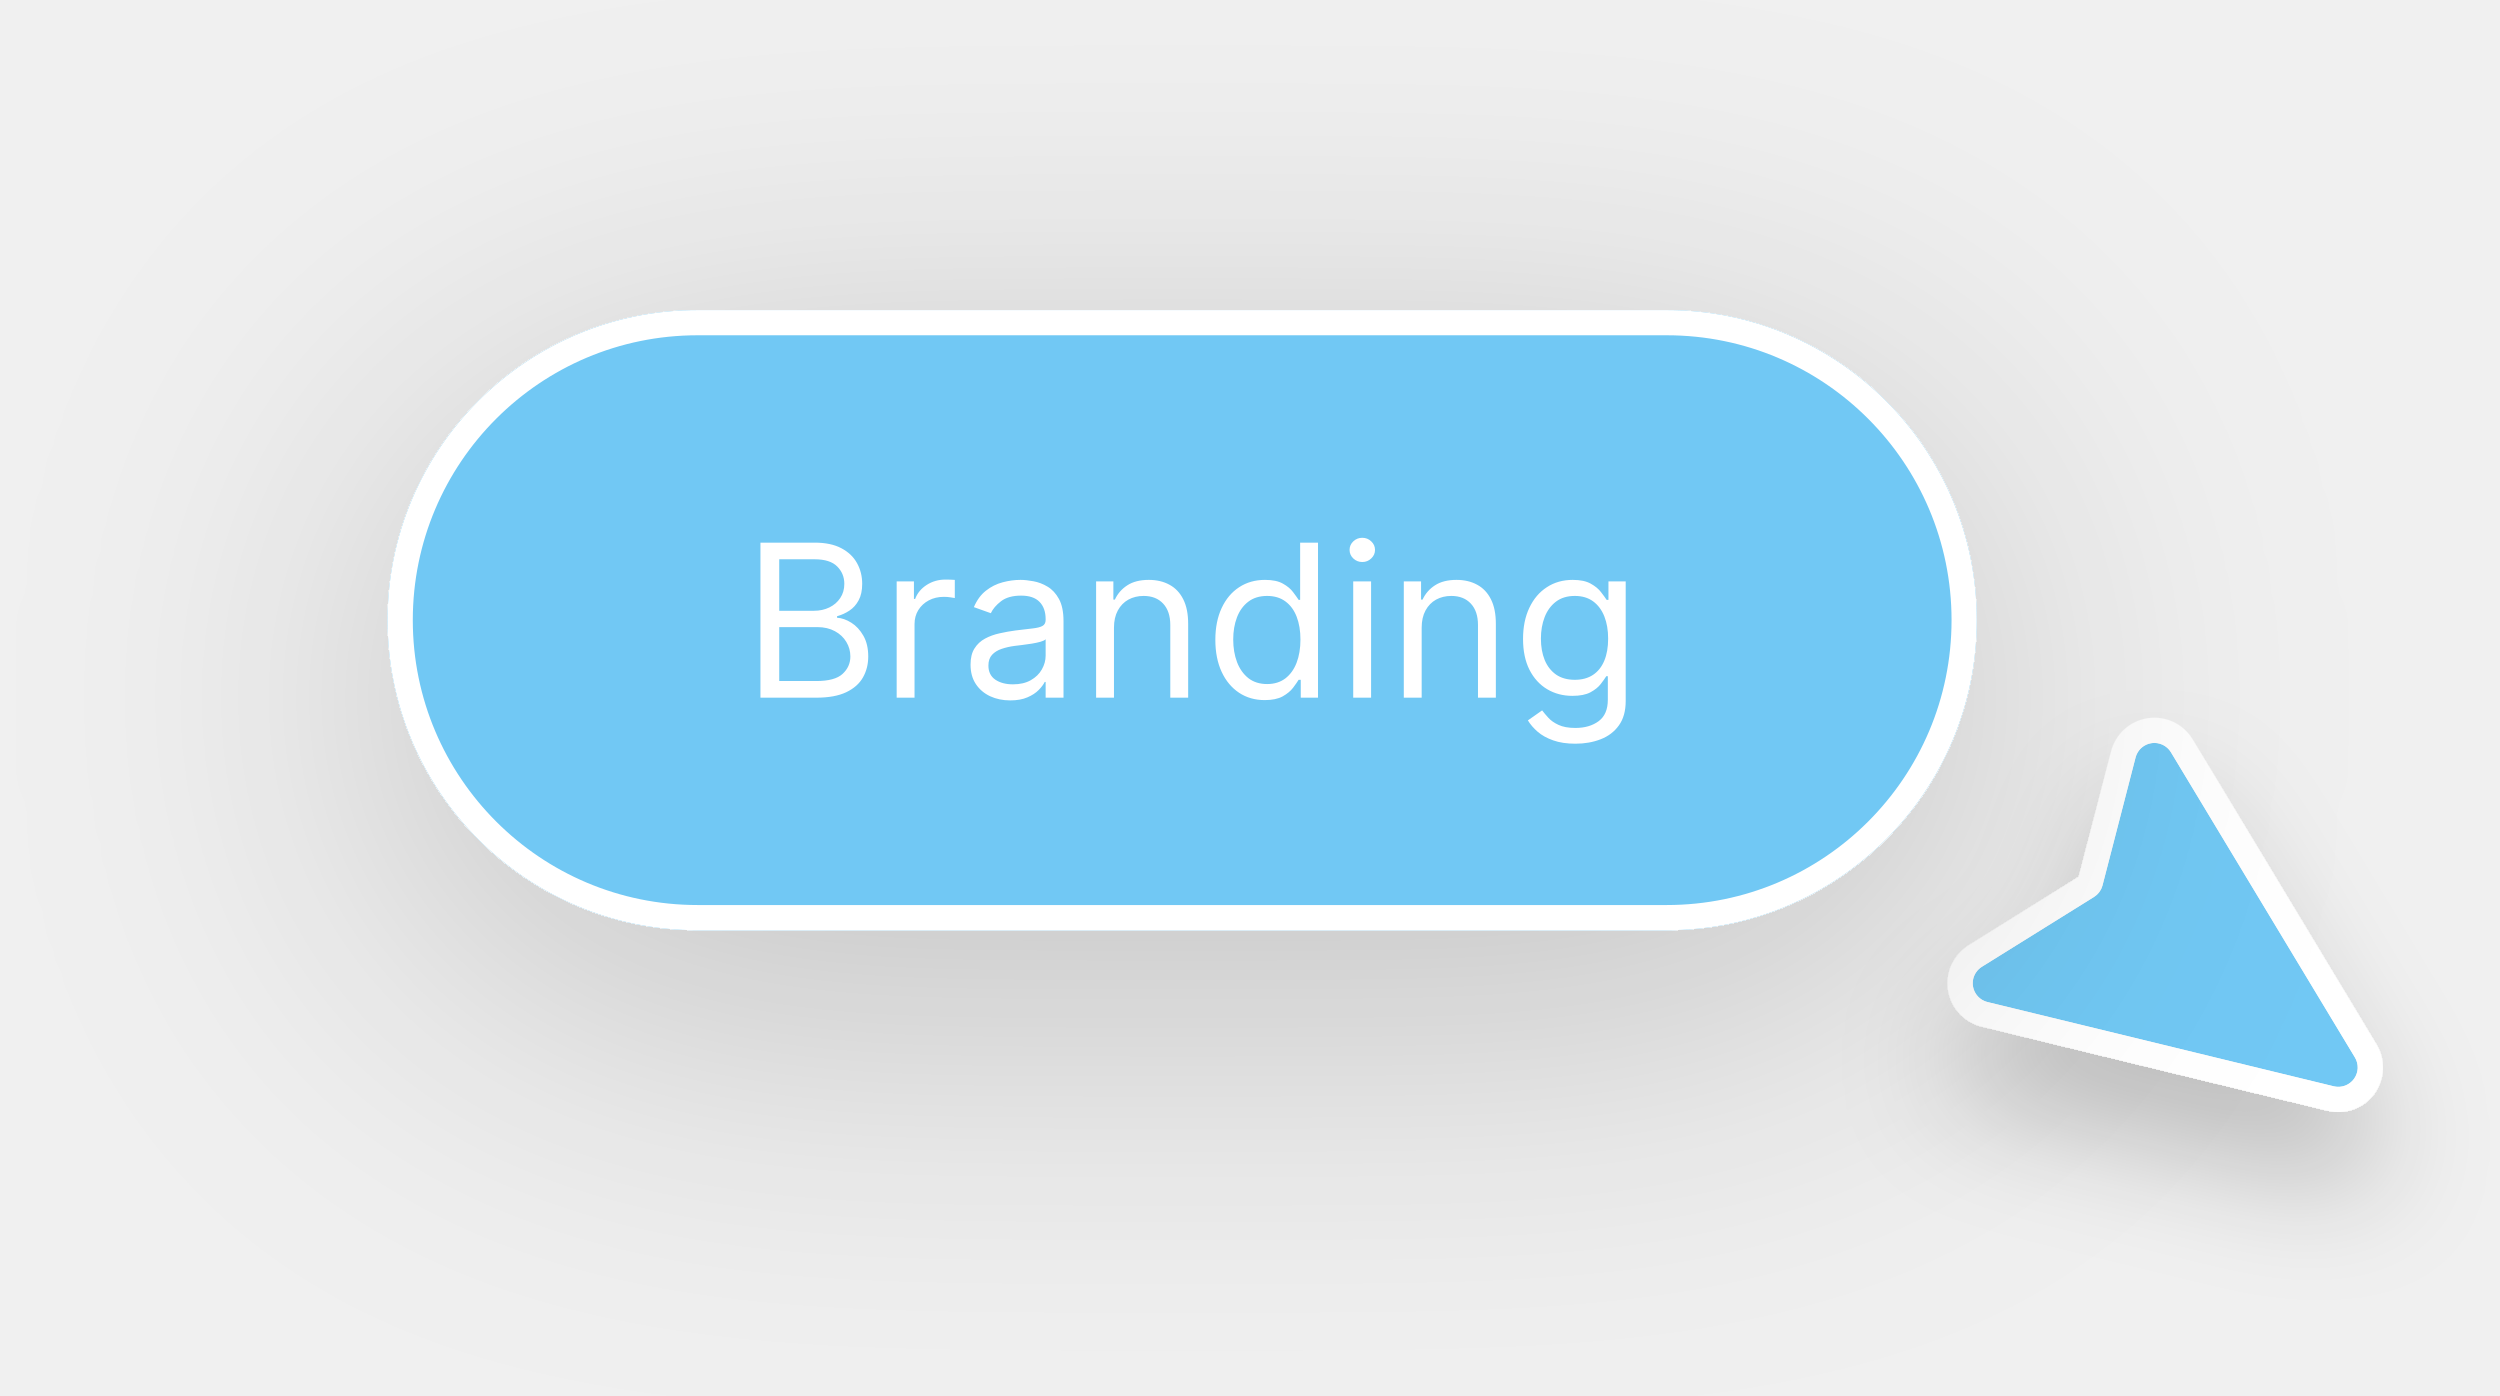
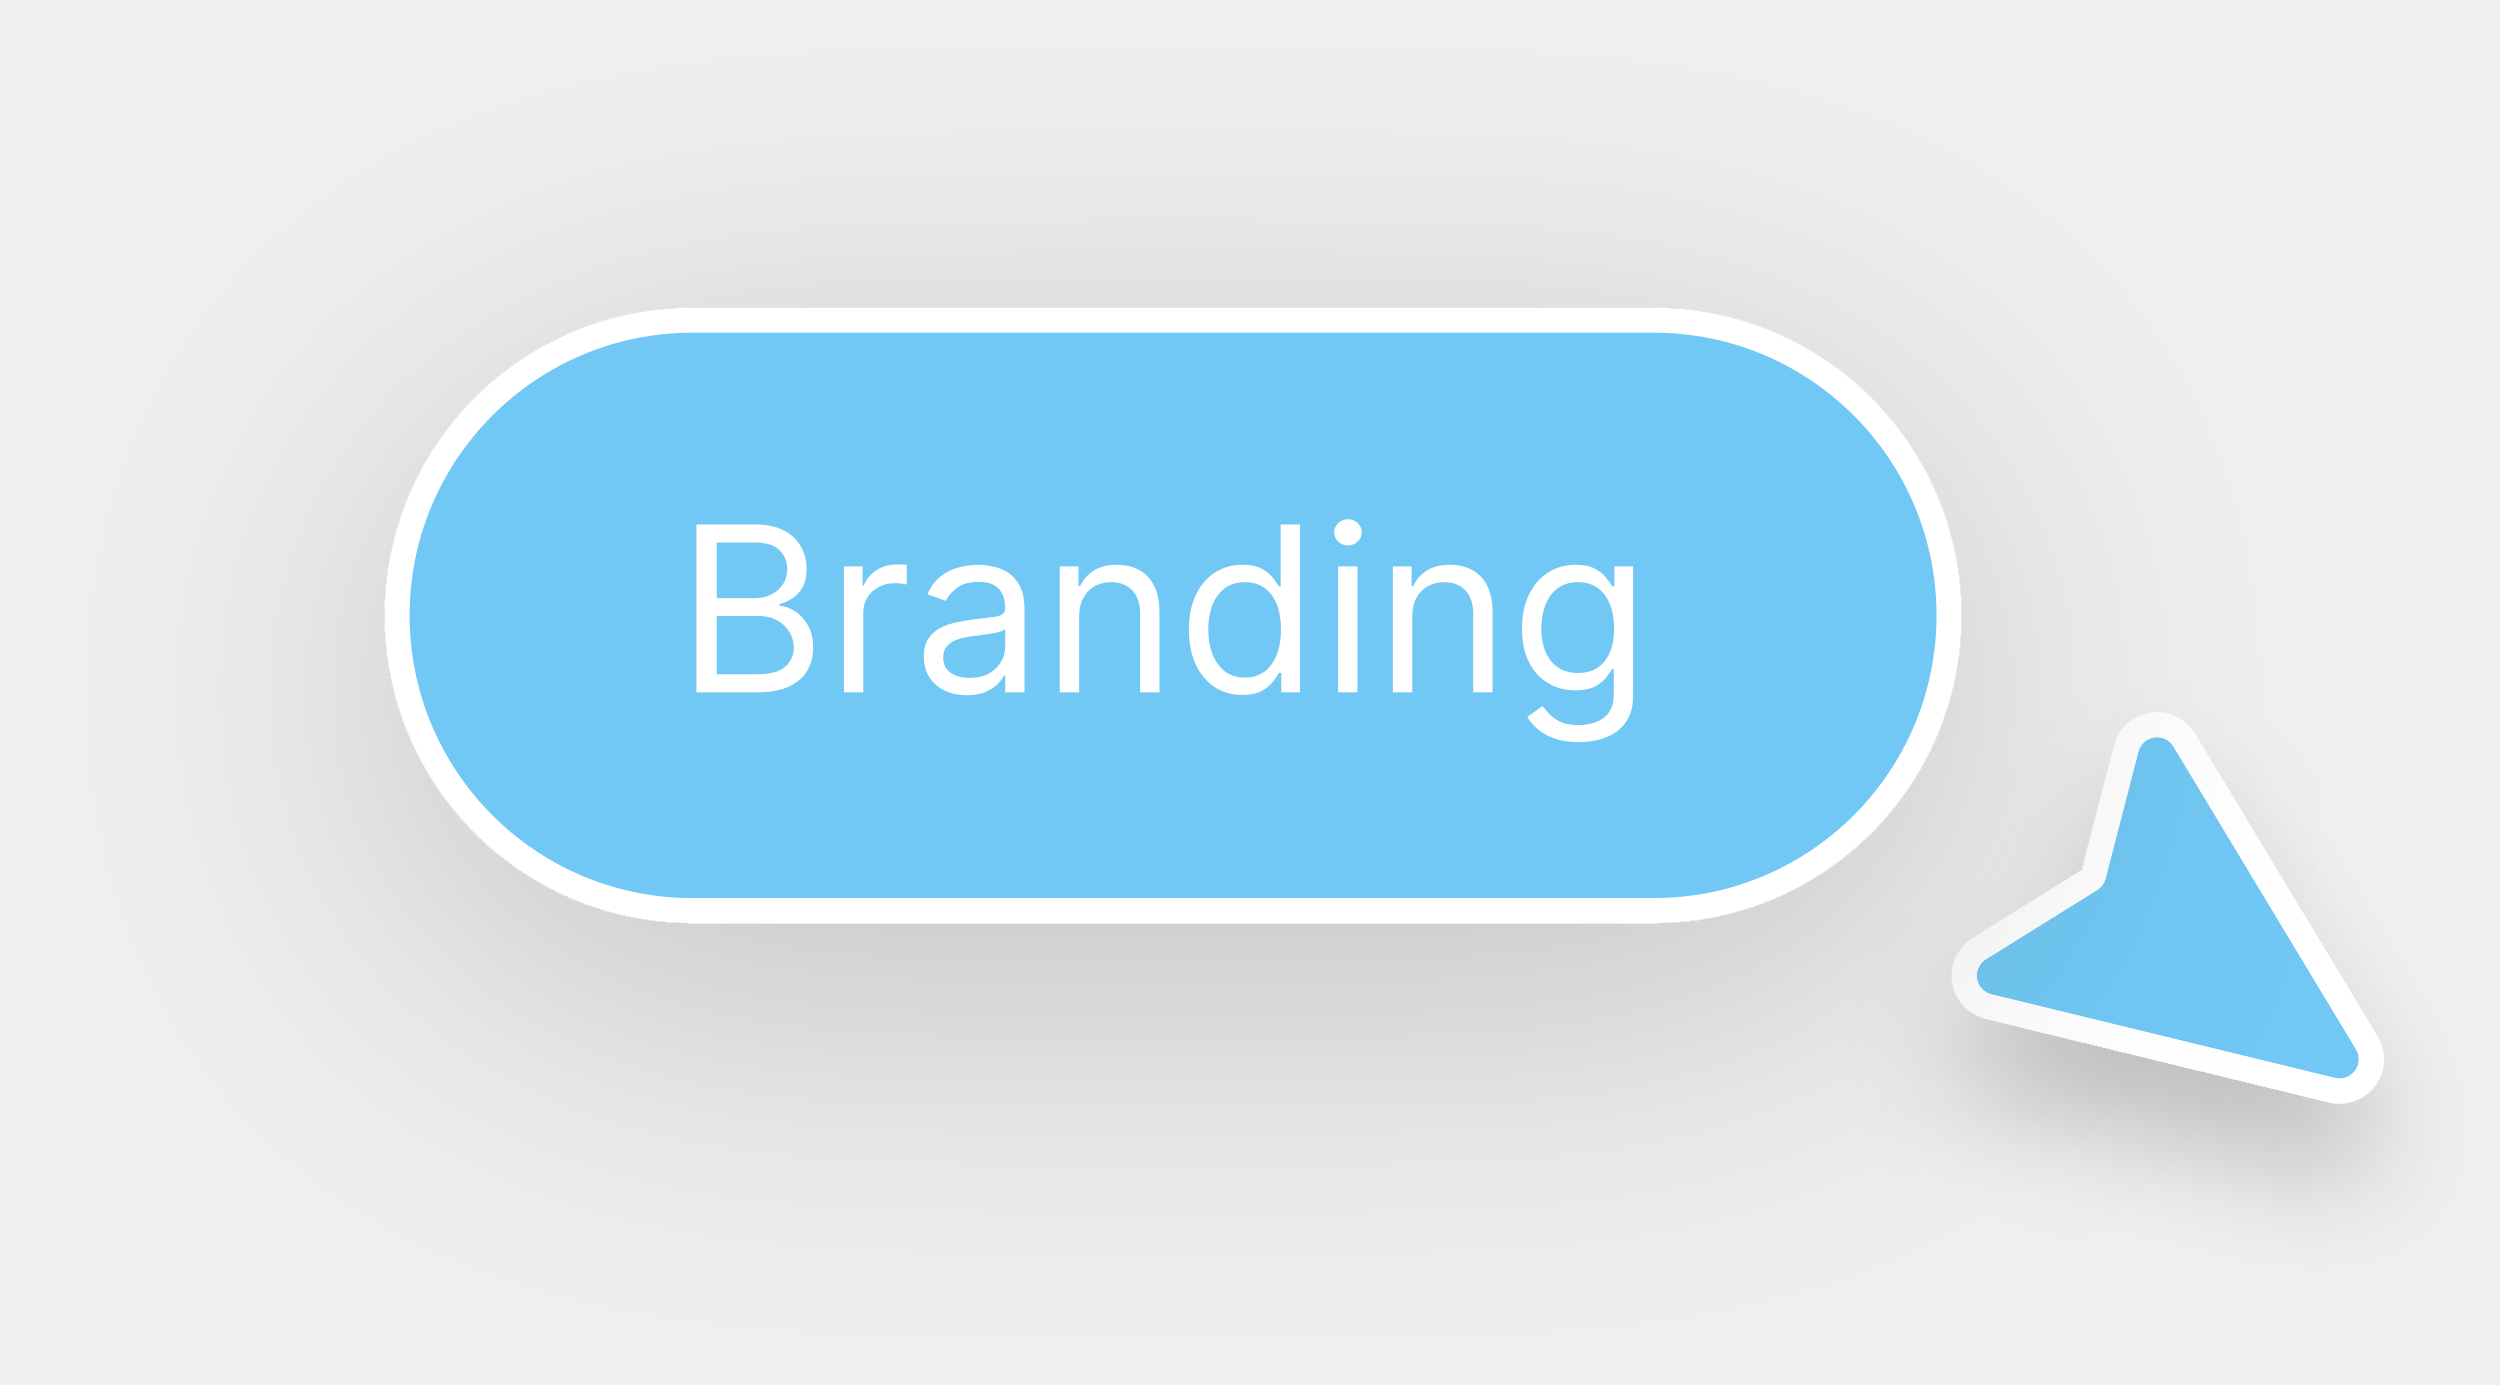
- <svg xmlns="http://www.w3.org/2000/svg" width="129" height="72" viewBox="0 0 129 72" fill="none">
+ <svg xmlns="http://www.w3.org/2000/svg" width="130" height="72" viewBox="0 0 130 72" fill="none">
  <g filter="url(#filter0_d_579_7901)">
-     <path fill-rule="evenodd" clip-rule="evenodd" d="M120.421 56.053C120.613 56.099 120.814 56.088 121 56.02C121.185 55.953 121.346 55.832 121.463 55.672C121.58 55.513 121.647 55.323 121.656 55.126C121.665 54.929 121.615 54.733 121.513 54.564L112.021 38.819C111.919 38.651 111.77 38.516 111.592 38.431C111.414 38.347 111.215 38.318 111.02 38.346C110.825 38.374 110.643 38.46 110.497 38.591C110.35 38.723 110.246 38.895 110.196 39.086L108.49 45.685C108.426 45.933 108.269 46.147 108.051 46.283L102.264 49.885C102.097 49.989 101.964 50.14 101.883 50.32C101.801 50.499 101.774 50.698 101.805 50.893C101.836 51.087 101.924 51.268 102.058 51.413C102.192 51.557 102.365 51.66 102.556 51.706L120.421 56.053Z" fill="#71C8F4" />
-     <path d="M121.222 56.631C120.916 56.743 120.584 56.761 120.267 56.684L102.403 52.337C102.087 52.26 101.801 52.092 101.581 51.853C101.36 51.615 101.215 51.316 101.164 50.995C101.112 50.675 101.156 50.346 101.291 50.05C101.409 49.792 101.591 49.568 101.82 49.401L101.921 49.334L107.707 45.731C107.783 45.683 107.838 45.608 107.861 45.522L109.567 38.923C109.649 38.608 109.821 38.325 110.062 38.108C110.304 37.891 110.605 37.75 110.927 37.703C111.248 37.656 111.576 37.705 111.87 37.844C112.164 37.983 112.41 38.205 112.578 38.483L122.07 54.228C122.238 54.507 122.32 54.83 122.306 55.156C122.291 55.481 122.18 55.794 121.987 56.057C121.794 56.319 121.528 56.52 121.222 56.631Z" stroke="white" stroke-width="1.3" />
+     <path fill-rule="evenodd" clip-rule="evenodd" d="M121.421 56.053C121.613 56.099 121.814 56.088 122 56.02C122.185 55.953 122.346 55.832 122.463 55.672C122.58 55.513 122.647 55.323 122.656 55.126C122.665 54.929 122.615 54.733 122.513 54.564L113.021 38.819C112.919 38.651 112.77 38.516 112.592 38.431C112.414 38.347 112.215 38.318 112.02 38.346C111.825 38.374 111.643 38.46 111.497 38.591C111.35 38.723 111.246 38.895 111.196 39.086L109.49 45.685C109.426 45.933 109.269 46.147 109.051 46.283L103.264 49.885C103.097 49.989 102.964 50.14 102.883 50.32C102.801 50.499 102.774 50.698 102.805 50.893C102.836 51.087 102.924 51.268 103.058 51.413C103.192 51.557 103.365 51.66 103.556 51.706L121.421 56.053Z" fill="#71C8F4" />
+     <path d="M122.222 56.631C121.916 56.743 121.584 56.761 121.267 56.684L103.403 52.337C103.087 52.26 102.801 52.092 102.581 51.853C102.36 51.615 102.215 51.316 102.164 50.995C102.112 50.675 102.156 50.346 102.291 50.05C102.409 49.792 102.591 49.568 102.82 49.401L102.921 49.334L108.707 45.731C108.783 45.683 108.838 45.608 108.861 45.522L110.567 38.923C110.649 38.608 110.821 38.325 111.062 38.108C111.304 37.891 111.605 37.75 111.927 37.703C112.248 37.656 112.576 37.705 112.87 37.844C113.164 37.983 113.41 38.205 113.578 38.483L123.07 54.228C123.238 54.507 123.32 54.83 123.306 55.156C123.291 55.481 123.18 55.794 122.987 56.057C122.794 56.319 122.528 56.52 122.222 56.631Z" stroke="white" stroke-width="1.3" />
  </g>
  <g filter="url(#filter1_d_579_7901)">
    <rect x="20" y="16" width="82" height="32" rx="16" fill="#71C8F4" />
    <rect x="20.65" y="16.65" width="80.7" height="30.7" rx="15.35" stroke="white" stroke-width="1.3" />
  </g>
-   <path d="M39.239 36V28H42.036C42.593 28 43.053 28.096 43.415 28.289C43.776 28.479 44.046 28.736 44.223 29.059C44.4 29.379 44.489 29.734 44.489 30.125C44.489 30.469 44.428 30.753 44.305 30.977C44.185 31.201 44.026 31.378 43.829 31.508C43.633 31.638 43.421 31.734 43.192 31.797V31.875C43.437 31.891 43.683 31.977 43.93 32.133C44.178 32.289 44.385 32.513 44.551 32.805C44.718 33.096 44.801 33.453 44.801 33.875C44.801 34.276 44.71 34.637 44.528 34.957C44.346 35.277 44.058 35.531 43.665 35.719C43.271 35.906 42.76 36 42.129 36H39.239ZM40.208 35.141H42.129C42.762 35.141 43.211 35.018 43.477 34.773C43.745 34.526 43.879 34.227 43.879 33.875C43.879 33.604 43.81 33.354 43.672 33.125C43.534 32.893 43.338 32.708 43.083 32.57C42.827 32.43 42.525 32.359 42.176 32.359H40.208V35.141ZM40.208 31.516H42.004C42.296 31.516 42.559 31.458 42.794 31.344C43.03 31.229 43.218 31.068 43.356 30.859C43.497 30.651 43.567 30.406 43.567 30.125C43.567 29.773 43.444 29.475 43.2 29.23C42.955 28.983 42.567 28.859 42.036 28.859H40.208V31.516ZM46.268 36V30H47.159V30.906H47.221C47.331 30.609 47.529 30.369 47.815 30.184C48.101 29.999 48.424 29.906 48.784 29.906C48.851 29.906 48.936 29.908 49.038 29.91C49.139 29.913 49.216 29.917 49.268 29.922V30.859C49.237 30.852 49.165 30.84 49.053 30.824C48.944 30.806 48.828 30.797 48.706 30.797C48.414 30.797 48.154 30.858 47.924 30.98C47.698 31.1 47.518 31.267 47.385 31.48C47.255 31.691 47.19 31.932 47.19 32.203V36H46.268ZM52.127 36.141C51.746 36.141 51.401 36.069 51.091 35.926C50.781 35.78 50.535 35.57 50.353 35.297C50.171 35.021 50.08 34.688 50.08 34.297C50.08 33.953 50.147 33.675 50.283 33.461C50.418 33.245 50.599 33.075 50.826 32.953C51.052 32.831 51.302 32.74 51.576 32.68C51.852 32.617 52.129 32.568 52.408 32.531C52.772 32.484 53.068 32.449 53.294 32.426C53.524 32.4 53.69 32.357 53.794 32.297C53.901 32.237 53.955 32.133 53.955 31.984V31.953C53.955 31.568 53.849 31.268 53.638 31.055C53.43 30.841 53.113 30.734 52.689 30.734C52.249 30.734 51.904 30.831 51.654 31.023C51.404 31.216 51.228 31.422 51.127 31.641L50.252 31.328C50.408 30.963 50.616 30.68 50.877 30.477C51.139 30.271 51.426 30.128 51.736 30.047C52.048 29.963 52.356 29.922 52.658 29.922C52.85 29.922 53.072 29.945 53.322 29.992C53.574 30.037 53.818 30.129 54.052 30.27C54.289 30.41 54.486 30.622 54.642 30.906C54.798 31.19 54.877 31.57 54.877 32.047V36H53.955V35.188H53.908C53.845 35.318 53.741 35.457 53.595 35.605C53.449 35.754 53.255 35.88 53.013 35.984C52.771 36.089 52.475 36.141 52.127 36.141ZM52.267 35.312C52.632 35.312 52.939 35.241 53.189 35.098C53.442 34.954 53.632 34.77 53.759 34.543C53.889 34.316 53.955 34.078 53.955 33.828V32.984C53.916 33.031 53.83 33.074 53.697 33.113C53.567 33.15 53.416 33.182 53.244 33.211C53.074 33.237 52.909 33.26 52.748 33.281C52.589 33.3 52.46 33.315 52.361 33.328C52.121 33.359 51.897 33.41 51.689 33.48C51.483 33.548 51.317 33.651 51.189 33.789C51.064 33.925 51.002 34.109 51.002 34.344C51.002 34.664 51.12 34.906 51.357 35.07C51.596 35.232 51.9 35.312 52.267 35.312ZM57.481 32.391V36H56.559V30H57.45V30.938H57.528C57.669 30.633 57.882 30.388 58.169 30.203C58.455 30.016 58.825 29.922 59.278 29.922C59.684 29.922 60.04 30.005 60.344 30.172C60.649 30.336 60.886 30.586 61.055 30.922C61.224 31.255 61.309 31.677 61.309 32.188V36H60.387V32.25C60.387 31.779 60.265 31.412 60.02 31.148C59.775 30.883 59.439 30.75 59.012 30.75C58.718 30.75 58.455 30.814 58.223 30.941C57.994 31.069 57.813 31.255 57.68 31.5C57.547 31.745 57.481 32.042 57.481 32.391ZM65.259 36.125C64.759 36.125 64.318 35.999 63.935 35.746C63.552 35.491 63.253 35.132 63.037 34.668C62.821 34.202 62.712 33.651 62.712 33.016C62.712 32.385 62.821 31.838 63.037 31.375C63.253 30.912 63.553 30.553 63.939 30.301C64.324 30.048 64.77 29.922 65.275 29.922C65.665 29.922 65.974 29.987 66.201 30.117C66.43 30.245 66.604 30.391 66.724 30.555C66.847 30.716 66.942 30.849 67.009 30.953H67.087V28H68.009V36H67.119V35.078H67.009C66.942 35.188 66.845 35.325 66.72 35.492C66.595 35.656 66.417 35.803 66.185 35.934C65.953 36.061 65.645 36.125 65.259 36.125ZM65.384 35.297C65.754 35.297 66.067 35.2 66.322 35.008C66.577 34.812 66.771 34.543 66.904 34.199C67.037 33.853 67.103 33.453 67.103 33C67.103 32.552 67.038 32.16 66.908 31.824C66.778 31.486 66.585 31.223 66.33 31.035C66.074 30.845 65.759 30.75 65.384 30.75C64.994 30.75 64.668 30.85 64.408 31.051C64.15 31.249 63.956 31.518 63.826 31.859C63.698 32.198 63.634 32.578 63.634 33C63.634 33.427 63.699 33.815 63.83 34.164C63.962 34.51 64.158 34.786 64.415 34.992C64.676 35.195 64.999 35.297 65.384 35.297ZM69.826 36V30H70.748V36H69.826ZM70.294 29C70.115 29 69.96 28.939 69.83 28.816C69.702 28.694 69.638 28.547 69.638 28.375C69.638 28.203 69.702 28.056 69.83 27.934C69.96 27.811 70.115 27.75 70.294 27.75C70.474 27.75 70.628 27.811 70.755 27.934C70.886 28.056 70.951 28.203 70.951 28.375C70.951 28.547 70.886 28.694 70.755 28.816C70.628 28.939 70.474 29 70.294 29ZM73.358 32.391V36H72.436V30H73.327V30.938H73.405C73.545 30.633 73.759 30.388 74.045 30.203C74.332 30.016 74.702 29.922 75.155 29.922C75.561 29.922 75.916 30.005 76.221 30.172C76.526 30.336 76.763 30.586 76.932 30.922C77.101 31.255 77.186 31.677 77.186 32.188V36H76.264V32.25C76.264 31.779 76.142 31.412 75.897 31.148C75.652 30.883 75.316 30.75 74.889 30.75C74.595 30.75 74.332 30.814 74.1 30.941C73.871 31.069 73.69 31.255 73.557 31.5C73.424 31.745 73.358 32.042 73.358 32.391ZM81.293 38.375C80.847 38.375 80.464 38.318 80.144 38.203C79.824 38.091 79.557 37.943 79.343 37.758C79.132 37.575 78.964 37.38 78.839 37.172L79.574 36.656C79.657 36.766 79.763 36.891 79.89 37.031C80.018 37.175 80.192 37.298 80.414 37.402C80.638 37.509 80.93 37.562 81.293 37.562C81.777 37.562 82.177 37.445 82.492 37.211C82.807 36.977 82.964 36.609 82.964 36.109V34.891H82.886C82.819 35 82.722 35.135 82.597 35.297C82.475 35.456 82.298 35.598 82.066 35.723C81.837 35.845 81.527 35.906 81.136 35.906C80.652 35.906 80.217 35.792 79.832 35.562C79.449 35.333 79.145 35 78.921 34.562C78.7 34.125 78.589 33.594 78.589 32.969C78.589 32.354 78.697 31.819 78.914 31.363C79.13 30.905 79.43 30.551 79.816 30.301C80.201 30.048 80.647 29.922 81.152 29.922C81.543 29.922 81.852 29.987 82.082 30.117C82.313 30.245 82.49 30.391 82.613 30.555C82.738 30.716 82.834 30.849 82.902 30.953H82.996V30H83.886V36.172C83.886 36.688 83.769 37.107 83.535 37.43C83.303 37.755 82.99 37.993 82.597 38.145C82.207 38.298 81.772 38.375 81.293 38.375ZM81.261 35.078C81.631 35.078 81.944 34.993 82.199 34.824C82.454 34.655 82.648 34.411 82.781 34.094C82.914 33.776 82.98 33.396 82.98 32.953C82.98 32.521 82.915 32.139 82.785 31.809C82.654 31.478 82.462 31.219 82.207 31.031C81.951 30.844 81.636 30.75 81.261 30.75C80.871 30.75 80.545 30.849 80.285 31.047C80.027 31.245 79.833 31.51 79.703 31.844C79.575 32.177 79.511 32.547 79.511 32.953C79.511 33.37 79.576 33.738 79.707 34.059C79.839 34.376 80.035 34.626 80.293 34.809C80.553 34.988 80.876 35.078 81.261 35.078Z" fill="white" />
+   <path d="M36.215 36V27.273H39.266C39.874 27.273 40.376 27.378 40.77 27.588C41.165 27.796 41.459 28.075 41.653 28.428C41.846 28.777 41.942 29.165 41.942 29.591C41.942 29.966 41.876 30.276 41.742 30.52C41.611 30.764 41.438 30.957 41.222 31.099C41.009 31.241 40.778 31.347 40.528 31.415V31.5C40.795 31.517 41.063 31.611 41.333 31.781C41.603 31.952 41.829 32.196 42.011 32.514C42.192 32.832 42.283 33.222 42.283 33.682C42.283 34.119 42.184 34.513 41.985 34.862C41.786 35.212 41.472 35.489 41.043 35.693C40.614 35.898 40.056 36 39.368 36H36.215ZM37.272 35.062H39.368C40.059 35.062 40.549 34.929 40.839 34.662C41.131 34.392 41.278 34.065 41.278 33.682C41.278 33.386 41.202 33.114 41.052 32.864C40.901 32.611 40.687 32.409 40.408 32.258C40.13 32.105 39.8 32.028 39.42 32.028H37.272V35.062ZM37.272 31.108H39.232C39.55 31.108 39.837 31.046 40.093 30.921C40.351 30.796 40.556 30.619 40.706 30.392C40.86 30.165 40.937 29.898 40.937 29.591C40.937 29.207 40.803 28.882 40.536 28.615C40.269 28.345 39.846 28.21 39.266 28.21H37.272V31.108ZM43.883 36V29.454H44.855V30.443H44.923C45.042 30.119 45.258 29.857 45.571 29.655C45.883 29.453 46.236 29.352 46.628 29.352C46.702 29.352 46.794 29.354 46.905 29.357C47.015 29.359 47.099 29.364 47.156 29.369V30.392C47.122 30.384 47.044 30.371 46.922 30.354C46.802 30.334 46.676 30.324 46.542 30.324C46.224 30.324 45.94 30.391 45.69 30.524C45.443 30.655 45.247 30.837 45.102 31.07C44.96 31.3 44.889 31.562 44.889 31.858V36H43.883ZM50.274 36.153C49.86 36.153 49.483 36.075 49.145 35.919C48.807 35.76 48.538 35.531 48.34 35.233C48.141 34.932 48.041 34.568 48.041 34.142C48.041 33.767 48.115 33.463 48.263 33.23C48.411 32.994 48.608 32.81 48.855 32.676C49.102 32.543 49.375 32.443 49.673 32.378C49.975 32.31 50.277 32.256 50.581 32.216C50.979 32.165 51.301 32.126 51.548 32.101C51.798 32.072 51.98 32.026 52.094 31.96C52.21 31.895 52.269 31.781 52.269 31.619V31.585C52.269 31.165 52.154 30.838 51.923 30.605C51.696 30.372 51.351 30.256 50.888 30.256C50.408 30.256 50.031 30.361 49.759 30.571C49.486 30.781 49.294 31.006 49.183 31.244L48.229 30.903C48.399 30.506 48.627 30.196 48.911 29.974C49.198 29.75 49.51 29.594 49.848 29.506C50.189 29.415 50.524 29.369 50.854 29.369C51.064 29.369 51.306 29.395 51.578 29.446C51.854 29.494 52.12 29.595 52.375 29.749C52.634 29.902 52.848 30.134 53.019 30.443C53.189 30.753 53.274 31.168 53.274 31.688V36H52.269V35.114H52.218C52.149 35.256 52.036 35.408 51.877 35.57C51.718 35.731 51.506 35.869 51.242 35.983C50.977 36.097 50.655 36.153 50.274 36.153ZM50.428 35.25C50.825 35.25 51.161 35.172 51.433 35.016C51.709 34.859 51.916 34.658 52.056 34.41C52.198 34.163 52.269 33.903 52.269 33.631V32.71C52.226 32.761 52.132 32.808 51.987 32.851C51.845 32.891 51.681 32.926 51.493 32.957C51.308 32.986 51.128 33.011 50.952 33.034C50.779 33.054 50.638 33.071 50.53 33.085C50.269 33.119 50.024 33.175 49.797 33.251C49.573 33.325 49.391 33.438 49.252 33.588C49.115 33.736 49.047 33.938 49.047 34.193C49.047 34.543 49.176 34.807 49.435 34.986C49.696 35.162 50.027 35.25 50.428 35.25ZM56.116 32.062V36H55.11V29.454H56.081V30.477H56.167C56.32 30.145 56.553 29.878 56.866 29.676C57.178 29.472 57.581 29.369 58.076 29.369C58.519 29.369 58.907 29.46 59.239 29.642C59.572 29.821 59.83 30.094 60.015 30.46C60.199 30.824 60.292 31.284 60.292 31.841V36H59.286V31.909C59.286 31.395 59.153 30.994 58.886 30.707C58.618 30.418 58.252 30.273 57.786 30.273C57.465 30.273 57.178 30.342 56.925 30.482C56.675 30.621 56.478 30.824 56.333 31.091C56.188 31.358 56.116 31.682 56.116 32.062ZM64.601 36.136C64.056 36.136 63.574 35.999 63.156 35.723C62.739 35.445 62.412 35.053 62.176 34.547C61.941 34.038 61.823 33.438 61.823 32.744C61.823 32.057 61.941 31.46 62.176 30.954C62.412 30.449 62.74 30.058 63.161 29.783C63.581 29.507 64.067 29.369 64.618 29.369C65.044 29.369 65.381 29.44 65.628 29.582C65.878 29.722 66.068 29.881 66.199 30.06C66.333 30.236 66.436 30.381 66.51 30.494H66.595V27.273H67.601V36H66.629V34.994H66.51C66.436 35.114 66.331 35.264 66.195 35.446C66.058 35.625 65.864 35.785 65.611 35.928C65.358 36.067 65.022 36.136 64.601 36.136ZM64.737 35.233C65.141 35.233 65.482 35.128 65.76 34.918C66.038 34.705 66.25 34.41 66.395 34.035C66.54 33.658 66.612 33.222 66.612 32.727C66.612 32.239 66.541 31.811 66.399 31.445C66.257 31.075 66.047 30.788 65.769 30.584C65.49 30.376 65.147 30.273 64.737 30.273C64.311 30.273 63.956 30.382 63.672 30.601C63.391 30.817 63.179 31.111 63.037 31.483C62.898 31.852 62.828 32.267 62.828 32.727C62.828 33.193 62.899 33.617 63.041 33.997C63.186 34.375 63.399 34.676 63.681 34.901C63.965 35.122 64.317 35.233 64.737 35.233ZM69.583 36V29.454H70.588V36H69.583ZM70.094 28.364C69.898 28.364 69.729 28.297 69.587 28.163C69.448 28.03 69.378 27.869 69.378 27.682C69.378 27.494 69.448 27.334 69.587 27.2C69.729 27.067 69.898 27 70.094 27C70.29 27 70.458 27.067 70.597 27.2C70.739 27.334 70.81 27.494 70.81 27.682C70.81 27.869 70.739 28.03 70.597 28.163C70.458 28.297 70.29 28.364 70.094 28.364ZM73.436 32.062V36H72.43V29.454H73.402V30.477H73.487C73.64 30.145 73.873 29.878 74.186 29.676C74.498 29.472 74.902 29.369 75.396 29.369C75.839 29.369 76.227 29.46 76.559 29.642C76.892 29.821 77.15 30.094 77.335 30.46C77.52 30.824 77.612 31.284 77.612 31.841V36H76.606V31.909C76.606 31.395 76.473 30.994 76.206 30.707C75.939 30.418 75.572 30.273 75.106 30.273C74.785 30.273 74.498 30.342 74.246 30.482C73.996 30.621 73.798 30.824 73.653 31.091C73.508 31.358 73.436 31.682 73.436 32.062ZM82.092 38.591C81.606 38.591 81.188 38.528 80.839 38.403C80.49 38.281 80.198 38.119 79.965 37.918C79.735 37.719 79.552 37.506 79.416 37.278L80.217 36.716C80.308 36.835 80.423 36.972 80.562 37.125C80.701 37.281 80.891 37.416 81.133 37.53C81.377 37.646 81.697 37.705 82.092 37.705C82.62 37.705 83.056 37.577 83.4 37.321C83.744 37.065 83.916 36.665 83.916 36.119V34.79H83.83C83.757 34.909 83.651 35.057 83.515 35.233C83.382 35.406 83.188 35.561 82.936 35.697C82.686 35.831 82.347 35.898 81.921 35.898C81.393 35.898 80.918 35.773 80.498 35.523C80.08 35.273 79.749 34.909 79.505 34.432C79.264 33.955 79.143 33.375 79.143 32.693C79.143 32.023 79.261 31.439 79.497 30.942C79.732 30.442 80.061 30.055 80.481 29.783C80.901 29.507 81.387 29.369 81.938 29.369C82.365 29.369 82.703 29.44 82.953 29.582C83.205 29.722 83.399 29.881 83.532 30.06C83.668 30.236 83.774 30.381 83.847 30.494H83.95V29.454H84.921V36.188C84.921 36.75 84.793 37.207 84.538 37.56C84.285 37.915 83.944 38.175 83.515 38.34C83.089 38.507 82.615 38.591 82.092 38.591ZM82.058 34.994C82.461 34.994 82.802 34.902 83.08 34.717C83.359 34.533 83.57 34.267 83.715 33.92C83.86 33.574 83.933 33.159 83.933 32.676C83.933 32.205 83.862 31.788 83.72 31.428C83.578 31.067 83.367 30.784 83.089 30.579C82.811 30.375 82.467 30.273 82.058 30.273C81.632 30.273 81.276 30.381 80.992 30.597C80.711 30.812 80.499 31.102 80.357 31.466C80.218 31.829 80.149 32.233 80.149 32.676C80.149 33.131 80.22 33.533 80.362 33.882C80.507 34.229 80.72 34.501 81.001 34.7C81.285 34.896 81.637 34.994 82.058 34.994Z" fill="white" />
  <defs>
-     <filter id="filter0_d_579_7901" x="94.492" y="35.035" width="34.469" height="32.344" filterUnits="userSpaceOnUse" color-interpolation-filters="sRGB">
+     <filter id="filter0_d_579_7901" x="95.492" y="35.035" width="34.469" height="32.344" filterUnits="userSpaceOnUse" color-interpolation-filters="sRGB">
      <feFlood flood-opacity="0" result="BackgroundImageFix" />
      <feColorMatrix in="SourceAlpha" type="matrix" values="0 0 0 0 0 0 0 0 0 0 0 0 0 0 0 0 0 0 127 0" result="hardAlpha" />
      <feOffset dy="4" />
      <feGaussianBlur stdDeviation="3" />
      <feComposite in2="hardAlpha" operator="out" />
      <feColorMatrix type="matrix" values="0 0 0 0 0 0 0 0 0 0 0 0 0 0 0 0 0 0 0.2 0" />
      <feBlend mode="normal" in2="BackgroundImageFix" result="effect1_dropShadow_579_7901" />
      <feBlend mode="normal" in="SourceGraphic" in2="effect1_dropShadow_579_7901" result="shape" />
    </filter>
    <filter id="filter1_d_579_7901" x="0" y="0" width="122" height="72" filterUnits="userSpaceOnUse" color-interpolation-filters="sRGB">
      <feFlood flood-opacity="0" result="BackgroundImageFix" />
      <feColorMatrix in="SourceAlpha" type="matrix" values="0 0 0 0 0 0 0 0 0 0 0 0 0 0 0 0 0 0 127 0" result="hardAlpha" />
      <feOffset dy="4" />
      <feGaussianBlur stdDeviation="10" />
      <feComposite in2="hardAlpha" operator="out" />
      <feColorMatrix type="matrix" values="0 0 0 0 0 0 0 0 0 0 0 0 0 0 0 0 0 0 0.2 0" />
      <feBlend mode="normal" in2="BackgroundImageFix" result="effect1_dropShadow_579_7901" />
      <feBlend mode="normal" in="SourceGraphic" in2="effect1_dropShadow_579_7901" result="shape" />
    </filter>
  </defs>
</svg>
